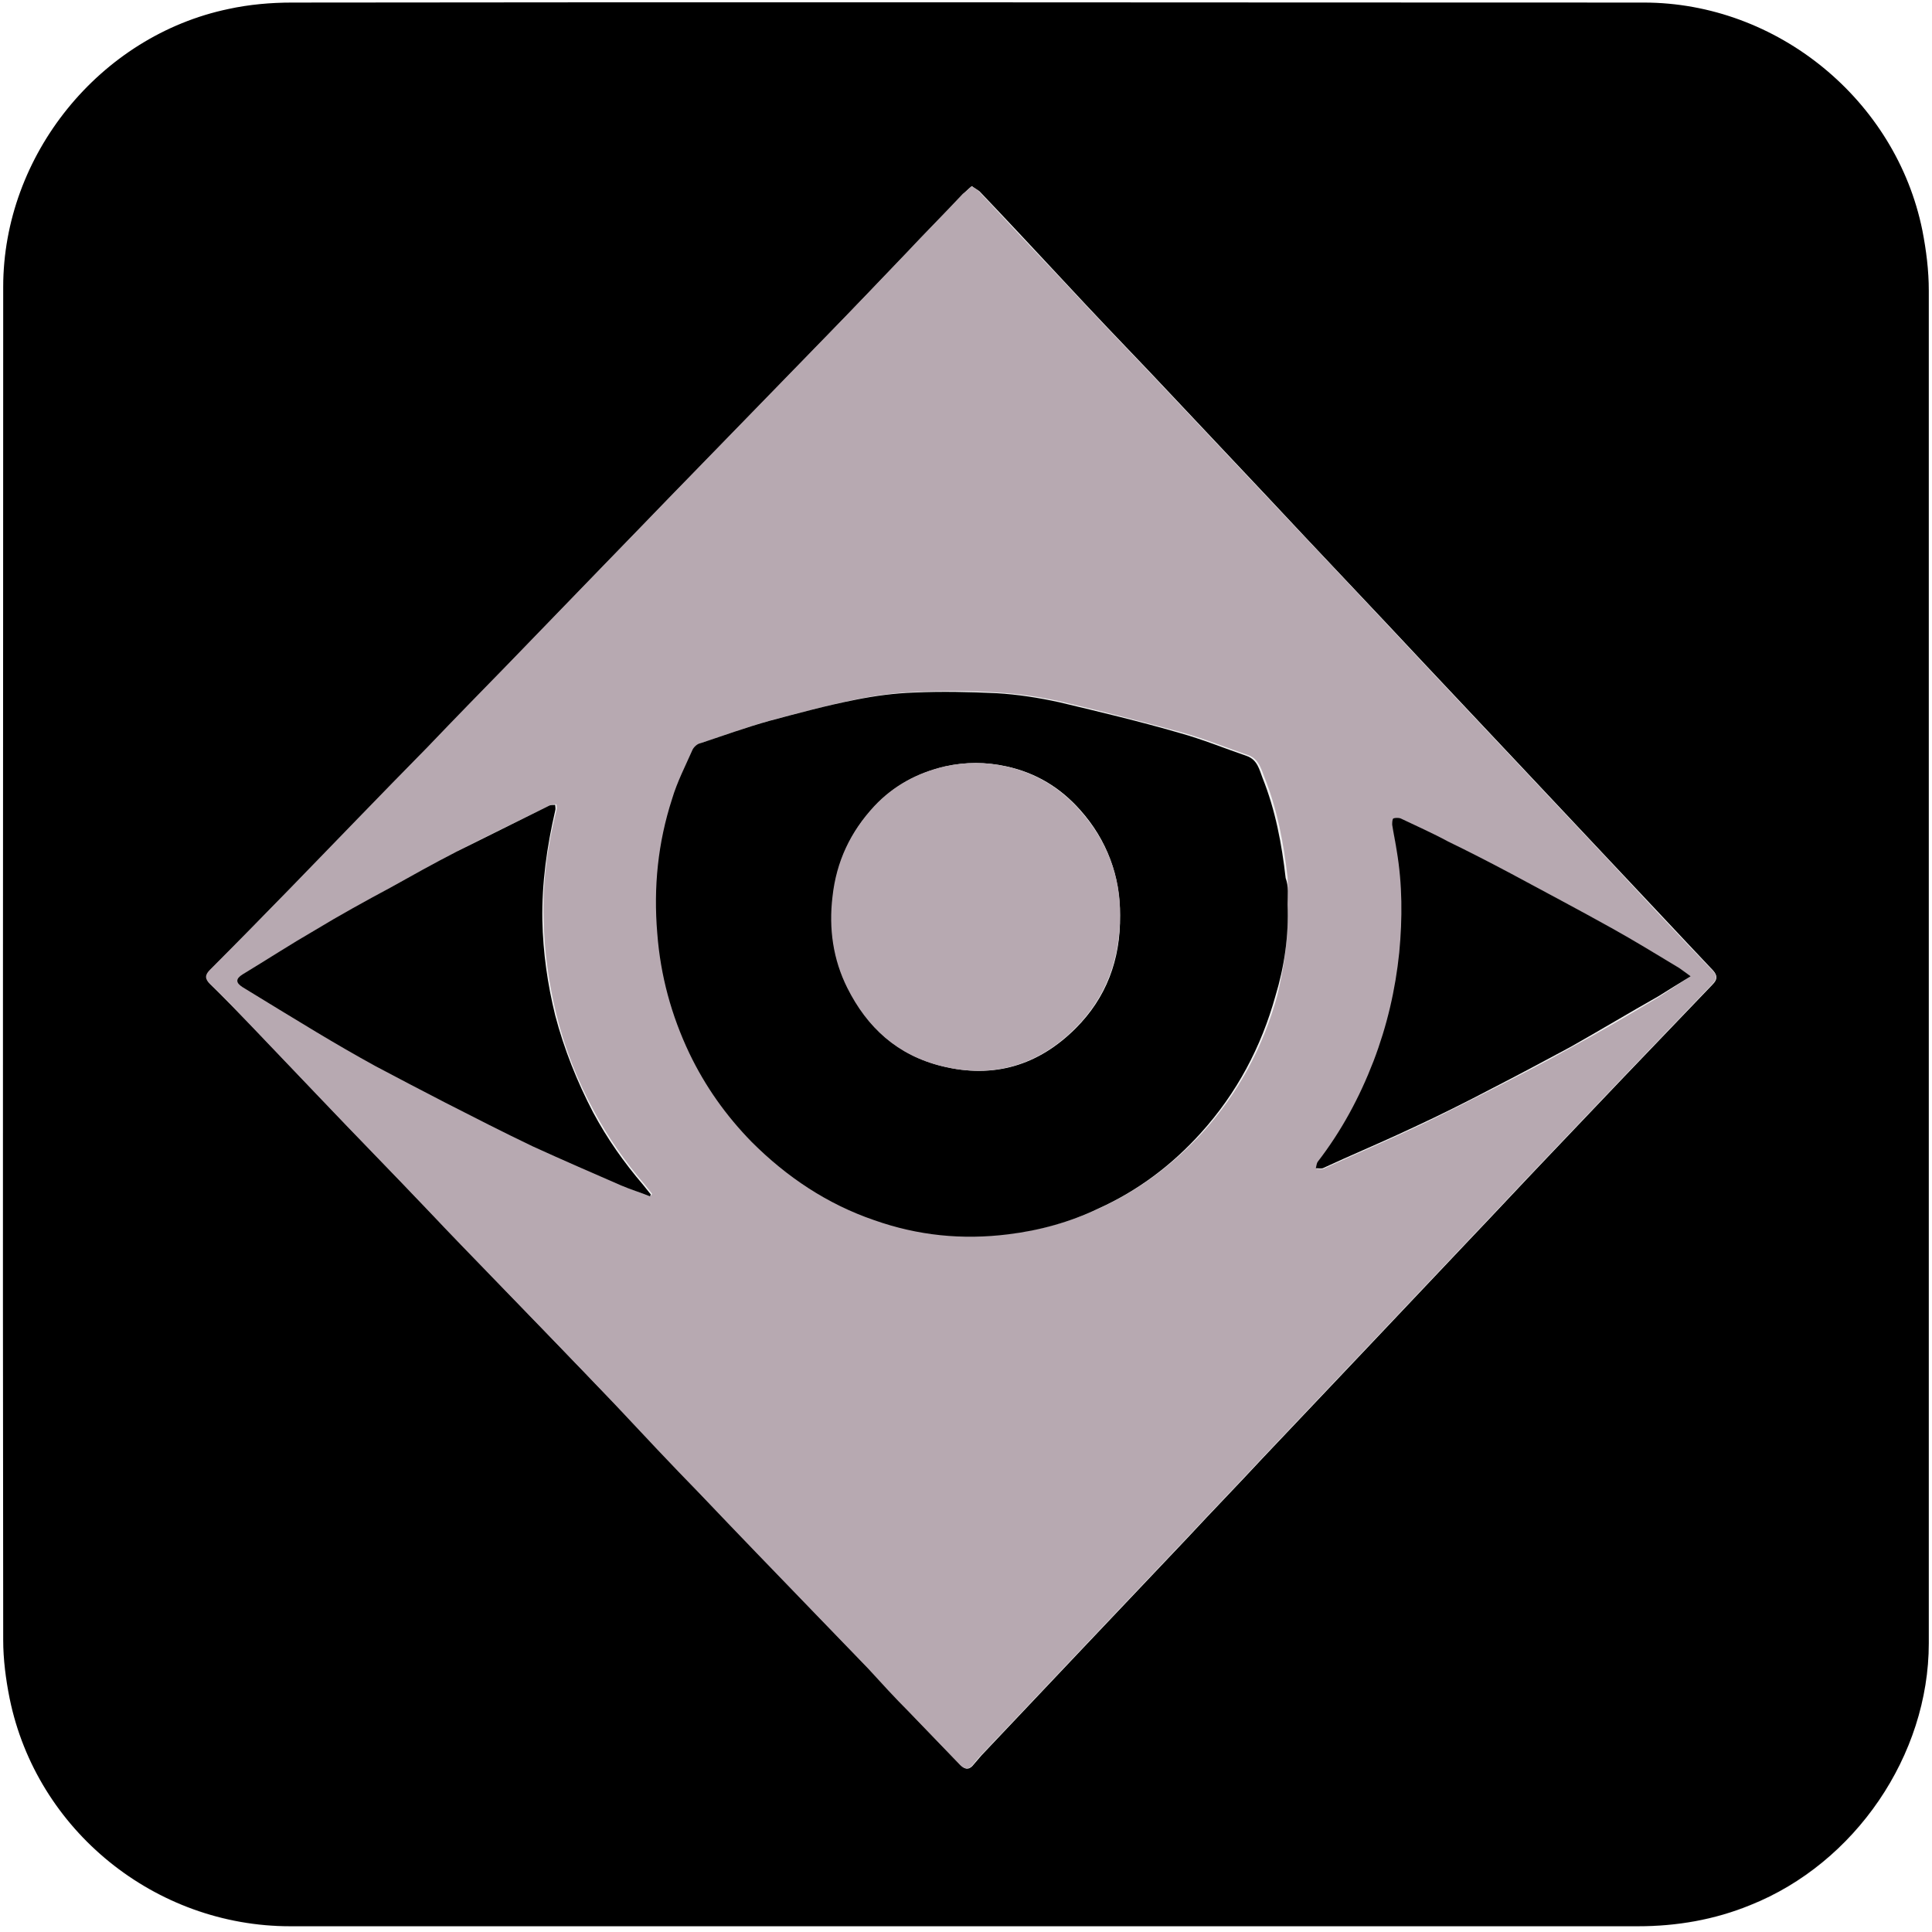
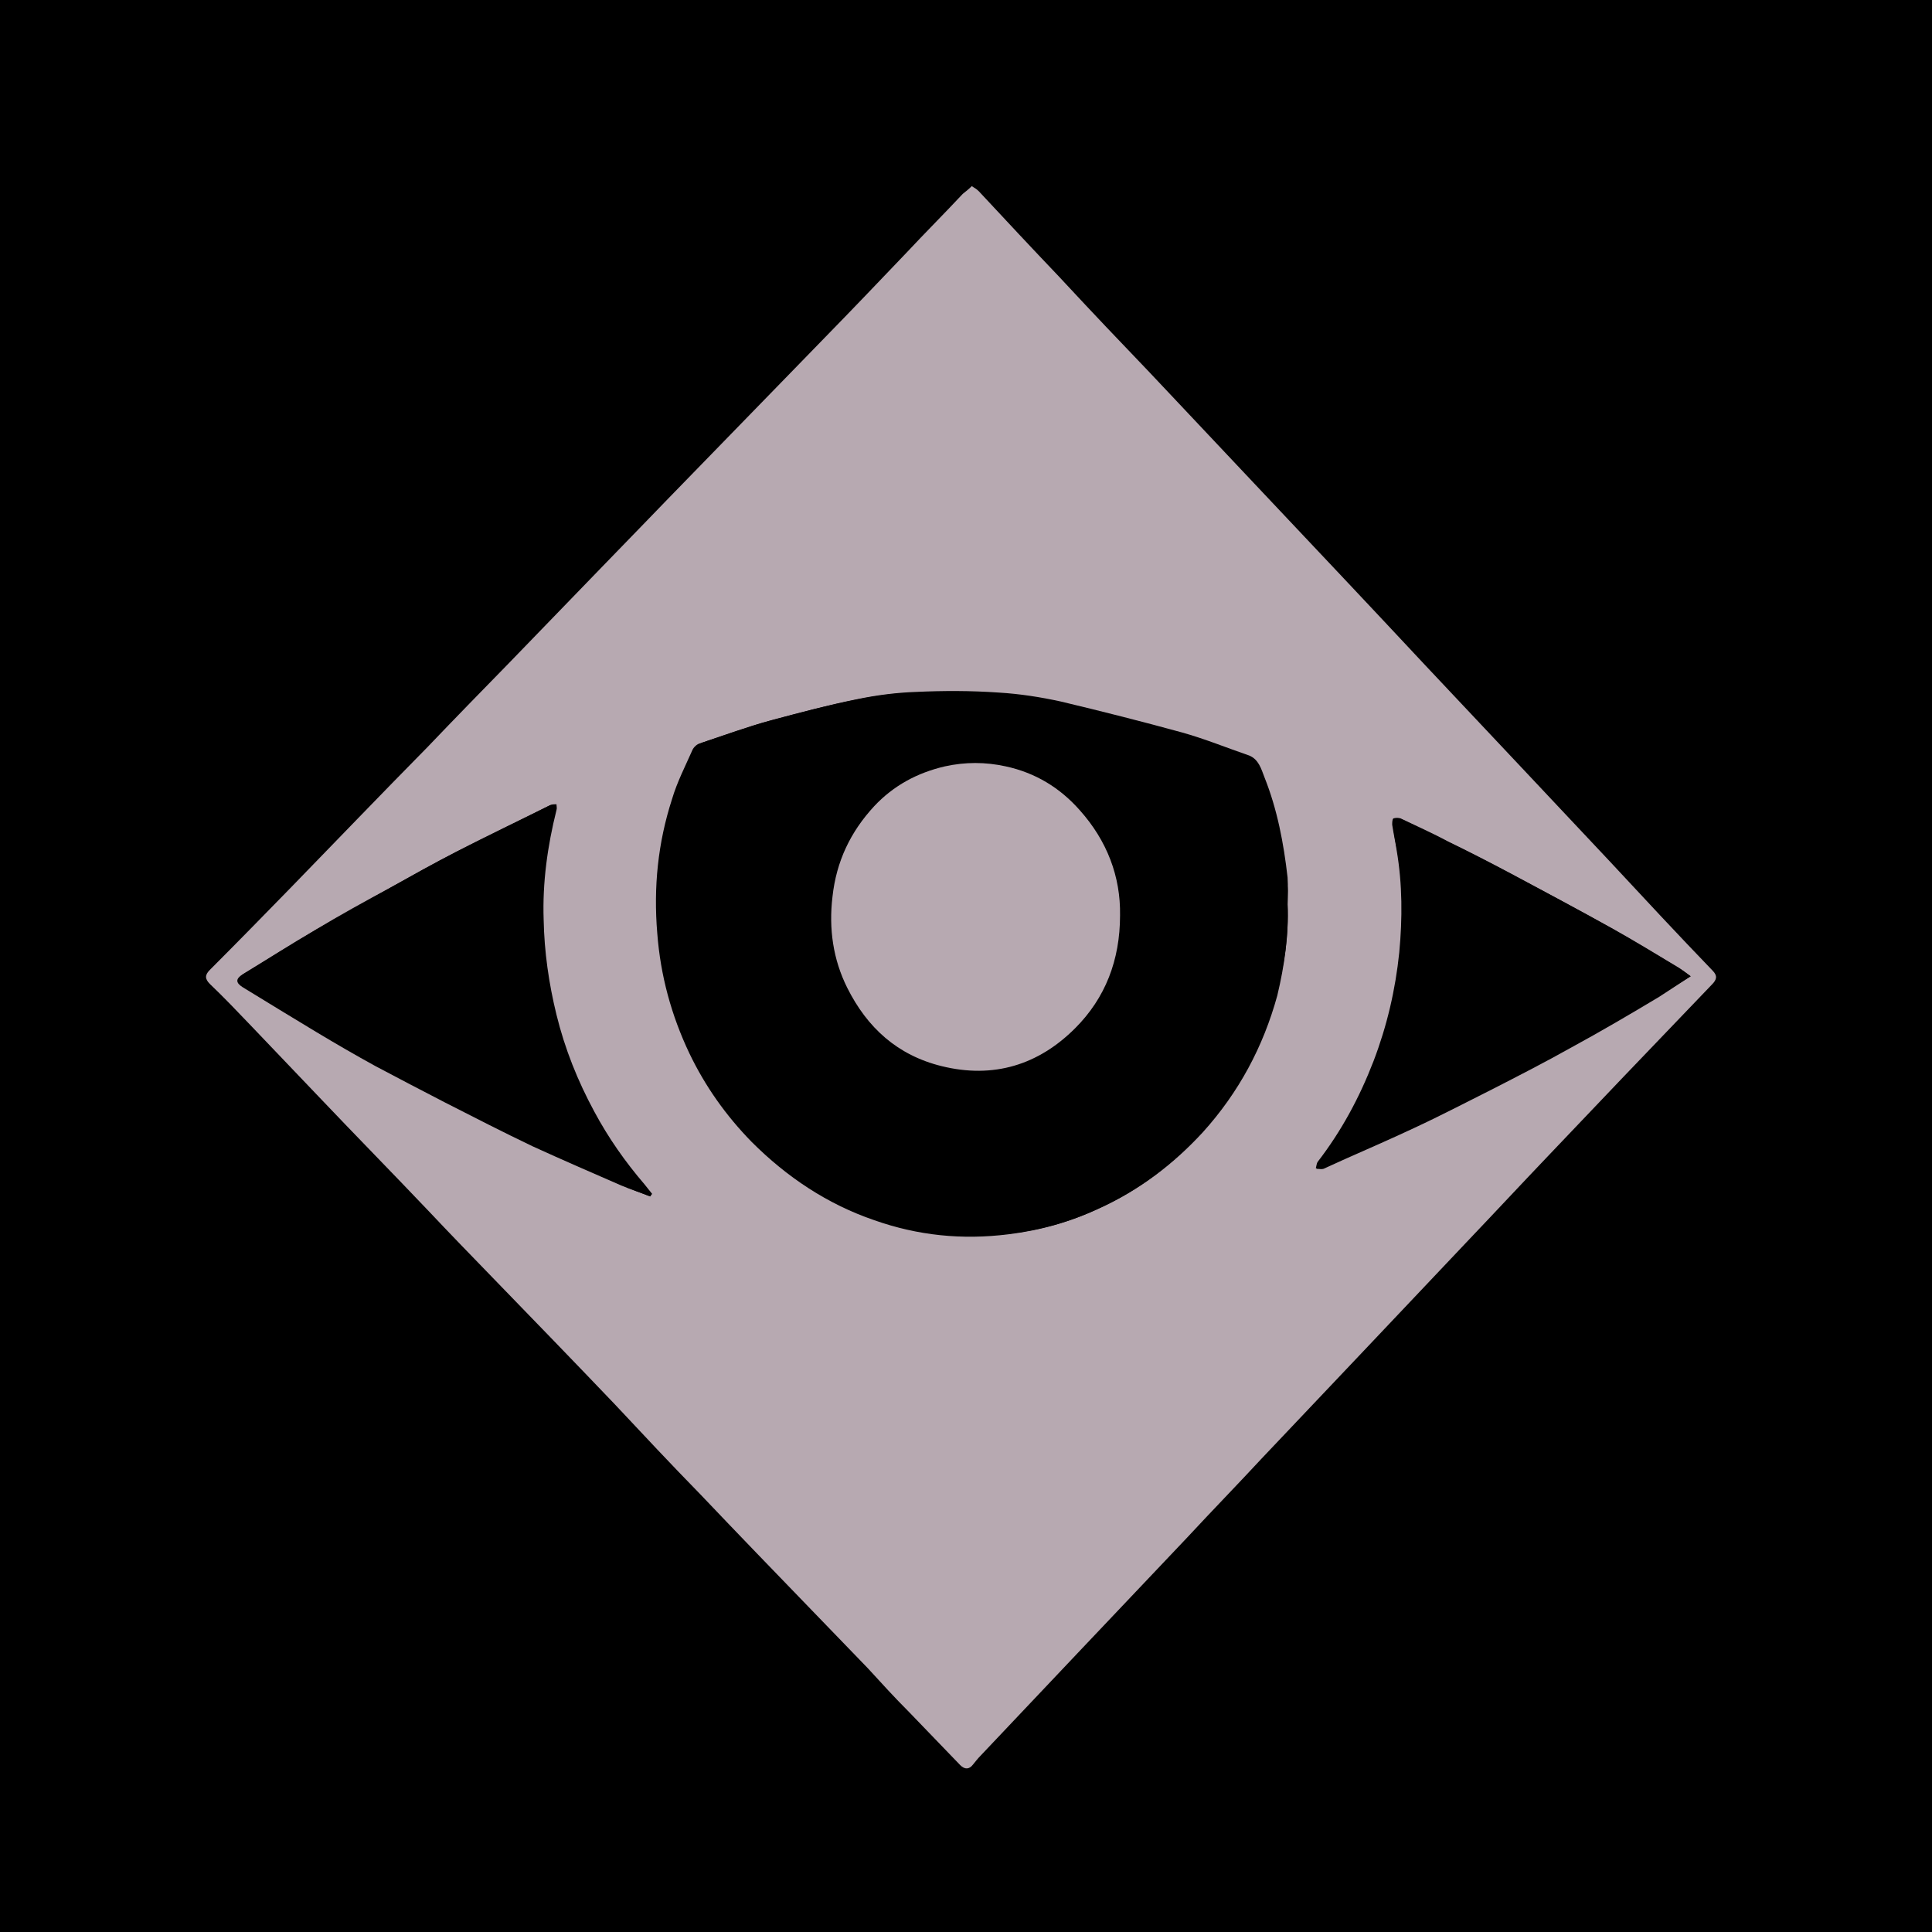
<svg xmlns="http://www.w3.org/2000/svg" version="1.1" id="Capa_1" x="0px" y="0px" viewBox="0 0 301 301" style="enable-background:new 0 0 301 301;" xml:space="preserve">
  <style type="text/css">
	.st0{fill:#FFFFFF;}
	.st1{fill:#B7A9B1;}
</style>
  <g>
    <path class="st0" d="M301,301c-100.3,0-200.6,0-301,0C0,200.6,0,100.3,0,0c100.3,0,200.6,0,301,0C301,100.3,301,200.6,301,301z    M300.5,150.4c0-35,0-70,0-105c0-3.1-0.3-6.3-1-9.4c-4.1-20.4-22.7-35.5-43.4-35.5c-70.2,0-140.4,0-210.6,0c-3.3,0-6.6,0.3-9.9,1   C15.5,5.7,0.5,24.3,0.5,44.8c0,70.3,0,140.5,0,210.8c0,3,0.3,6.1,1,9.1c4.3,20.6,22.7,35.5,43.7,35.5c70,0,140,0,210,0   c6.1,0,11.9-1.1,17.5-3.3c16.3-6.5,27.8-23.3,27.8-40.8C300.5,220.9,300.5,185.6,300.5,150.4z" />
-     <path d="M300.5,150.4c0,35.2,0,70.4,0,105.6c0,17.5-11.5,34.3-27.8,40.8c-5.6,2.3-11.5,3.3-17.5,3.3c-70,0-140,0-210,0   c-21,0-39.5-14.9-43.7-35.5c-0.6-3-1-6.1-1-9.1c-0.1-70.3,0-140.5,0-210.8c0-20.5,15-39.1,35.1-43.3c3.2-0.7,6.6-1,9.9-1   c70.2-0.1,140.4,0,210.6,0c20.8,0,39.3,15.2,43.4,35.5c0.6,3.1,1,6.2,1,9.4C300.5,80.4,300.5,115.4,300.5,150.4z M151.4,29   c-0.5,0.4-0.9,0.8-1.3,1.2c-2.9,3.1-5.9,6.1-8.8,9.2c-4.2,4.4-8.5,8.8-12.7,13.2c-7.1,7.3-14.3,14.7-21.4,22   c-4.3,4.4-8.5,8.8-12.8,13.2c-5,5.2-10,10.3-15,15.5c-4.2,4.4-8.4,8.7-12.7,13.1c-7.1,7.3-14.2,14.7-21.4,22   c-4.2,4.3-8.3,8.5-12.5,12.7c-0.8,0.8-0.8,1.4,0,2.2c2.1,2.1,4.2,4.3,6.4,6.5c3.5,3.7,7,7.3,10.5,11c5.7,6,11.5,11.9,17.2,17.9   c3.3,3.4,6.6,6.8,9.9,10.3c6.4,6.6,12.7,13.2,19.1,19.8c4.5,4.6,8.9,9.3,13.3,14c5.8,6.1,11.7,12.1,17.5,18.2   c2.9,3,5.7,5.9,8.6,8.9c2.2,2.2,4.3,4.5,6.4,6.8c2.7,2.8,5.3,5.5,8,8.3c0.7,0.8,1.4,0.7,2-0.1c0.4-0.5,0.8-0.9,1.2-1.4   c5.3-5.6,10.5-11.1,15.8-16.7c5.5-5.8,10.9-11.5,16.4-17.3c3.8-4.1,7.7-8.1,11.5-12.2c5.4-5.7,10.9-11.5,16.3-17.2   c5.3-5.6,10.6-11.2,15.9-16.8c4.1-4.3,8.1-8.6,12.2-12.9c4-4.2,8-8.4,12-12.6c4.6-4.8,9.2-9.6,13.8-14.4c0.8-0.8,0.8-1.4,0.1-2.2   c-5.4-5.7-10.7-11.4-16-17c-4.7-5-9.5-10.1-14.2-15.1c-4.8-5.1-9.7-10.3-14.5-15.4c-8.4-9-16.9-17.9-25.3-26.9   c-4.9-5.2-9.8-10.4-14.7-15.6c-4.3-4.6-8.7-9.1-13-13.7c-1.4-1.5-2.8-3-4.2-4.5c-4.1-4.4-8.2-8.8-12.4-13.2   C152.2,29.5,151.9,29.4,151.4,29z" />
+     <path d="M305,147.6c0,35.9,0,71.8,0,107.7c0,17.8-11.7,35-28.2,41.6c-5.7,2.3-11.7,3.4-17.8,3.4c-71.2,0-142.3,0-213.5,0   C24.1,300.2,5.3,285,1,264.1c-0.6-3-1-6.2-1-9.3C0,183.1,0,111.5,0,39.9C0,19,15.3,0.1,35.7-4.2c3.3-0.7,6.7-1,10-1   c71.4-0.1,142.7,0,214.1,0c21.1,0,40,15.4,44.1,36.2c0.6,3.1,1,6.4,1,9.5C305,76.2,305,111.9,305,147.6z M153.4,23.8   c-0.5,0.4-1,0.8-1.4,1.2c-3,3.1-6,6.2-8.9,9.3c-4.3,4.5-8.6,9-13,13.4c-7.2,7.5-14.5,15-21.7,22.4c-4.3,4.5-8.6,9-13,13.4   C90.4,89,85.3,94.3,80.2,99.5c-4.3,4.4-8.6,8.9-12.9,13.3c-7.2,7.5-14.5,15-21.7,22.4c-4.2,4.4-8.5,8.7-12.7,13   c-0.8,0.8-0.8,1.4,0,2.3c2.2,2.2,4.3,4.4,6.5,6.7c3.6,3.7,7.1,7.5,10.7,11.2c5.8,6.1,11.6,12.1,17.5,18.2c3.4,3.5,6.7,7,10.1,10.5   c6.5,6.7,12.9,13.4,19.4,20.1c4.5,4.7,9,9.5,13.5,14.2c5.9,6.2,11.9,12.4,17.8,18.6c2.9,3,5.8,6,8.7,9c2.2,2.3,4.3,4.6,6.5,6.9   c2.7,2.8,5.4,5.6,8.1,8.4c0.7,0.8,1.4,0.7,2-0.1c0.4-0.5,0.8-1,1.2-1.4c5.4-5.7,10.7-11.4,16.1-17c5.6-5.9,11.1-11.8,16.7-17.6   c3.9-4.1,7.8-8.3,11.7-12.4c5.5-5.8,11.1-11.7,16.6-17.5c5.4-5.7,10.8-11.4,16.2-17.1c4.1-4.4,8.3-8.7,12.4-13.1   c4.1-4.3,8.1-8.6,12.2-12.9c4.7-4.9,9.3-9.8,14-14.6c0.8-0.8,0.9-1.4,0.1-2.2c-5.4-5.8-10.8-11.6-16.3-17.4   c-4.8-5.1-9.6-10.3-14.4-15.4c-4.9-5.2-9.9-10.5-14.8-15.7c-8.6-9.1-17.2-18.2-25.7-27.4c-5-5.3-10-10.6-15-15.9   c-4.4-4.7-8.8-9.3-13.3-14c-1.4-1.5-2.8-3-4.3-4.5c-4.2-4.5-8.4-9-12.6-13.5C154.3,24.3,153.9,24.2,153.4,23.8z M93,301H0V-5.2h93   V301z M305,301H0V-6h305V301z" />
    <path class="st1" d="M151.4,29c0.5,0.3,0.8,0.5,1.1,0.8c4.1,4.4,8.2,8.8,12.4,13.2c1.4,1.5,2.8,3,4.2,4.5c4.3,4.6,8.7,9.1,13,13.7   c4.9,5.2,9.8,10.4,14.7,15.6c8.4,8.9,16.9,17.9,25.3,26.9c4.8,5.1,9.7,10.3,14.5,15.4c4.7,5,9.5,10.1,14.2,15.1   c5.3,5.7,10.6,11.4,16,17c0.8,0.8,0.7,1.4-0.1,2.2c-4.6,4.8-9.2,9.6-13.8,14.4c-4,4.2-8,8.4-12,12.6c-4.1,4.3-8.1,8.6-12.2,12.9   c-5.3,5.6-10.6,11.2-15.9,16.8c-5.4,5.7-10.9,11.5-16.3,17.2c-3.8,4.1-7.7,8.1-11.5,12.2c-5.5,5.8-10.9,11.5-16.4,17.3   c-5.3,5.6-10.5,11.1-15.8,16.7c-0.4,0.4-0.8,0.9-1.2,1.4c-0.6,0.8-1.3,0.8-2,0.1c-2.7-2.8-5.3-5.5-8-8.3c-2.2-2.2-4.3-4.5-6.4-6.8   c-2.9-3-5.7-5.9-8.6-8.9c-5.9-6.1-11.7-12.1-17.5-18.2c-4.5-4.6-8.9-9.3-13.3-14c-6.3-6.6-12.7-13.2-19.1-19.8   c-3.3-3.4-6.6-6.8-9.9-10.3c-5.7-6-11.5-11.9-17.2-17.9c-3.5-3.7-7-7.3-10.5-11c-2.1-2.2-4.2-4.4-6.4-6.5c-0.8-0.8-0.8-1.4,0-2.2   c4.2-4.2,8.4-8.5,12.5-12.7c7.1-7.3,14.2-14.7,21.4-22c4.2-4.4,8.4-8.7,12.7-13.1c5-5.2,10-10.3,15-15.5c4.3-4.4,8.5-8.8,12.8-13.2   c7.1-7.3,14.3-14.7,21.4-22c4.3-4.4,8.5-8.8,12.7-13.2c2.9-3.1,5.9-6.1,8.8-9.2C150.5,29.8,150.9,29.5,151.4,29z M200.6,140.9   c0-1.4,0.1-2.8,0-4.2c-0.6-5.3-1.6-10.6-3.6-15.6c-0.5-1.3-0.9-2.8-2.4-3.4c-3.5-1.2-6.9-2.6-10.5-3.6c-6.2-1.7-12.5-3.3-18.8-4.8   c-3.2-0.7-6.4-1.2-9.7-1.4c-4.3-0.3-8.6-0.3-12.9-0.1c-3,0.1-6.1,0.5-9,1.1c-4.5,0.9-9,2.1-13.5,3.3c-3.7,1-7.2,2.3-10.8,3.5   c-0.5,0.2-1,0.6-1.2,1c-1.1,2.5-2.4,5.1-3.2,7.7c-2.1,6.8-2.9,13.8-2.3,20.9c0.5,6.6,2.2,12.8,5,18.7c2.4,5.1,5.7,9.7,9.7,13.8   c5.4,5.6,11.7,9.7,19.1,12.2c6.8,2.3,13.8,3,20.9,2.2c4.9-0.6,9.5-1.9,14-4c6.1-2.8,11.4-6.8,16-11.8c5.6-6.2,9.4-13.3,11.6-21.3   C200.1,150.5,200.8,145.7,200.6,140.9z M101.3,186.4c0.1-0.1,0.2-0.3,0.3-0.4c-0.4-0.5-0.8-1-1.2-1.5c-3-3.5-5.6-7.2-7.8-11.3   c-2.6-4.8-4.6-9.8-5.9-15.1c-1.2-4.9-1.9-9.8-2-14.8c-0.2-5.8,0.6-11.5,2-17.1c0.1-0.3,0-0.6,0-0.9c-0.3,0-0.6,0-0.9,0.1   c-4.8,2.4-9.7,4.7-14.5,7.2c-3.5,1.8-6.9,3.7-10.3,5.6c-3.9,2.2-7.8,4.4-11.7,6.6c-3.8,2.3-7.6,4.6-11.3,6.9c-1.1,0.7-1.2,1.3,0,2   c3.8,2.3,7.6,4.7,11.5,7c3,1.8,6.1,3.6,9.2,5.3c3.6,2,7.2,3.9,10.9,5.7c4.5,2.3,9,4.6,13.6,6.8c4.5,2.1,9.2,4.1,13.8,6.1   C98.2,185.3,99.8,185.8,101.3,186.4z M263.4,152.1c-0.7-0.5-1.2-0.9-1.7-1.2c-3.5-2.1-7-4.2-10.5-6.2c-5.2-2.9-10.4-5.7-15.7-8.5   c-3.2-1.7-6.5-3.4-9.8-5c-2.5-1.2-4.9-2.4-7.4-3.6c-0.3-0.1-0.8-0.2-1.1,0c-0.2,0.1-0.2,0.6-0.2,1c0.2,1.3,0.4,2.7,0.7,4   c1,5.3,1,10.6,0.4,15.9c-0.6,5.8-1.9,11.5-4,16.9c-2.2,5.6-5,10.9-8.7,15.7c-0.2,0.2-0.2,0.6-0.3,1c0.4,0,0.8,0.1,1.1,0   c1.1-0.5,2.2-1,3.3-1.5c3.6-1.6,7.3-3.2,10.9-4.9c4.1-1.9,8.1-4,12.1-6c4.1-2.1,8.2-4.2,12.3-6.5c4.6-2.5,9.2-5.2,13.7-7.9   C260,154.3,261.6,153.3,263.4,152.1z" />
    <path d="M200.6,140.9c0.2,4.9-0.5,9.7-1.9,14.3c-2.2,7.9-6,15.1-11.6,21.3c-4.5,5-9.8,9-16,11.8c-4.4,2.1-9.1,3.4-14,4   c-7.2,0.9-14.1,0.2-20.9-2.2c-7.3-2.5-13.6-6.7-19.1-12.2c-4-4.1-7.2-8.6-9.7-13.8c-2.8-5.9-4.5-12.1-5-18.7   c-0.6-7.2,0.1-14.1,2.3-20.9c0.8-2.7,2.1-5.2,3.2-7.7c0.2-0.4,0.7-0.9,1.2-1c3.6-1.2,7.2-2.5,10.8-3.5c4.5-1.2,8.9-2.4,13.5-3.3   c3-0.6,6-1,9-1.1c4.3-0.2,8.6-0.1,12.9,0.1c3.3,0.2,6.5,0.7,9.7,1.4c6.3,1.5,12.6,3,18.8,4.8c3.6,1,7,2.4,10.5,3.6   c1.6,0.6,1.9,2.1,2.4,3.4c2,5,3,10.3,3.6,15.6C200.8,138.1,200.6,139.5,200.6,140.9z M174.5,142.6c0-6.1-2-11.7-6.2-16.4   c-3.1-3.5-6.9-5.8-11.5-6.8c-3.2-0.7-6.3-0.7-9.5,0c-4.3,1-8,3-11,6.2c-3.7,3.9-5.9,8.6-6.5,14.1c-0.6,5,0.1,9.8,2.3,14.2   c3.1,6.2,7.8,10.5,14.7,12.2c8,2,15-0.1,20.8-5.9C172.3,155.5,174.6,149.6,174.5,142.6z" />
    <path d="M101.3,186.4c-1.5-0.6-3.1-1.1-4.5-1.7c-4.6-2-9.2-4-13.8-6.1c-4.6-2.2-9.1-4.5-13.6-6.8c-3.7-1.9-7.3-3.8-10.9-5.7   c-3.1-1.7-6.2-3.5-9.2-5.3c-3.8-2.3-7.6-4.6-11.5-7c-1.1-0.7-1.1-1.3,0-2c3.8-2.3,7.5-4.7,11.3-6.9c3.8-2.3,7.8-4.5,11.7-6.6   c3.4-1.9,6.8-3.8,10.3-5.6c4.8-2.4,9.7-4.8,14.5-7.2c0.2-0.1,0.6-0.1,0.9-0.1c0,0.3,0.1,0.6,0,0.9c-1.3,5.6-2.1,11.3-2,17.1   c0.1,5,0.8,9.9,2,14.8c1.4,5.3,3.4,10.3,5.9,15.1c2.2,4.1,4.8,7.8,7.8,11.3c0.4,0.5,0.8,1,1.2,1.5   C101.4,186.1,101.3,186.2,101.3,186.4z" />
    <path d="M263.4,152.1c-1.8,1.1-3.4,2.1-5,3.1c-4.6,2.6-9.1,5.3-13.7,7.9c-4.1,2.2-8.2,4.4-12.3,6.5c-4,2.1-8,4.1-12.1,6   c-3.6,1.7-7.3,3.3-10.9,4.9c-1.1,0.5-2.2,1-3.3,1.5c-0.3,0.1-0.7,0-1.1,0c0.1-0.3,0.1-0.7,0.3-1c3.7-4.8,6.5-10,8.7-15.7   c2.1-5.5,3.4-11.1,4-16.9c0.5-5.3,0.5-10.6-0.4-15.9c-0.2-1.3-0.5-2.7-0.7-4c0-0.3,0-0.9,0.2-1c0.3-0.1,0.8-0.1,1.1,0   c2.5,1.2,5,2.3,7.4,3.6c3.3,1.6,6.6,3.3,9.8,5c5.2,2.8,10.5,5.6,15.7,8.5c3.6,2,7,4.1,10.5,6.2   C262.2,151.2,262.7,151.6,263.4,152.1z" />
    <path class="st1" d="M174.5,142.6c0,7-2.3,12.9-7,17.6c-5.7,5.7-12.7,7.9-20.8,5.9c-6.9-1.7-11.6-6-14.7-12.2   c-2.2-4.4-2.9-9.2-2.3-14.2c0.6-5.5,2.8-10.1,6.5-14.1c3-3.2,6.7-5.2,11-6.2c3.2-0.7,6.3-0.7,9.5,0c4.6,1,8.4,3.3,11.5,6.8   C172.5,131,174.6,136.6,174.5,142.6z" />
  </g>
</svg>
